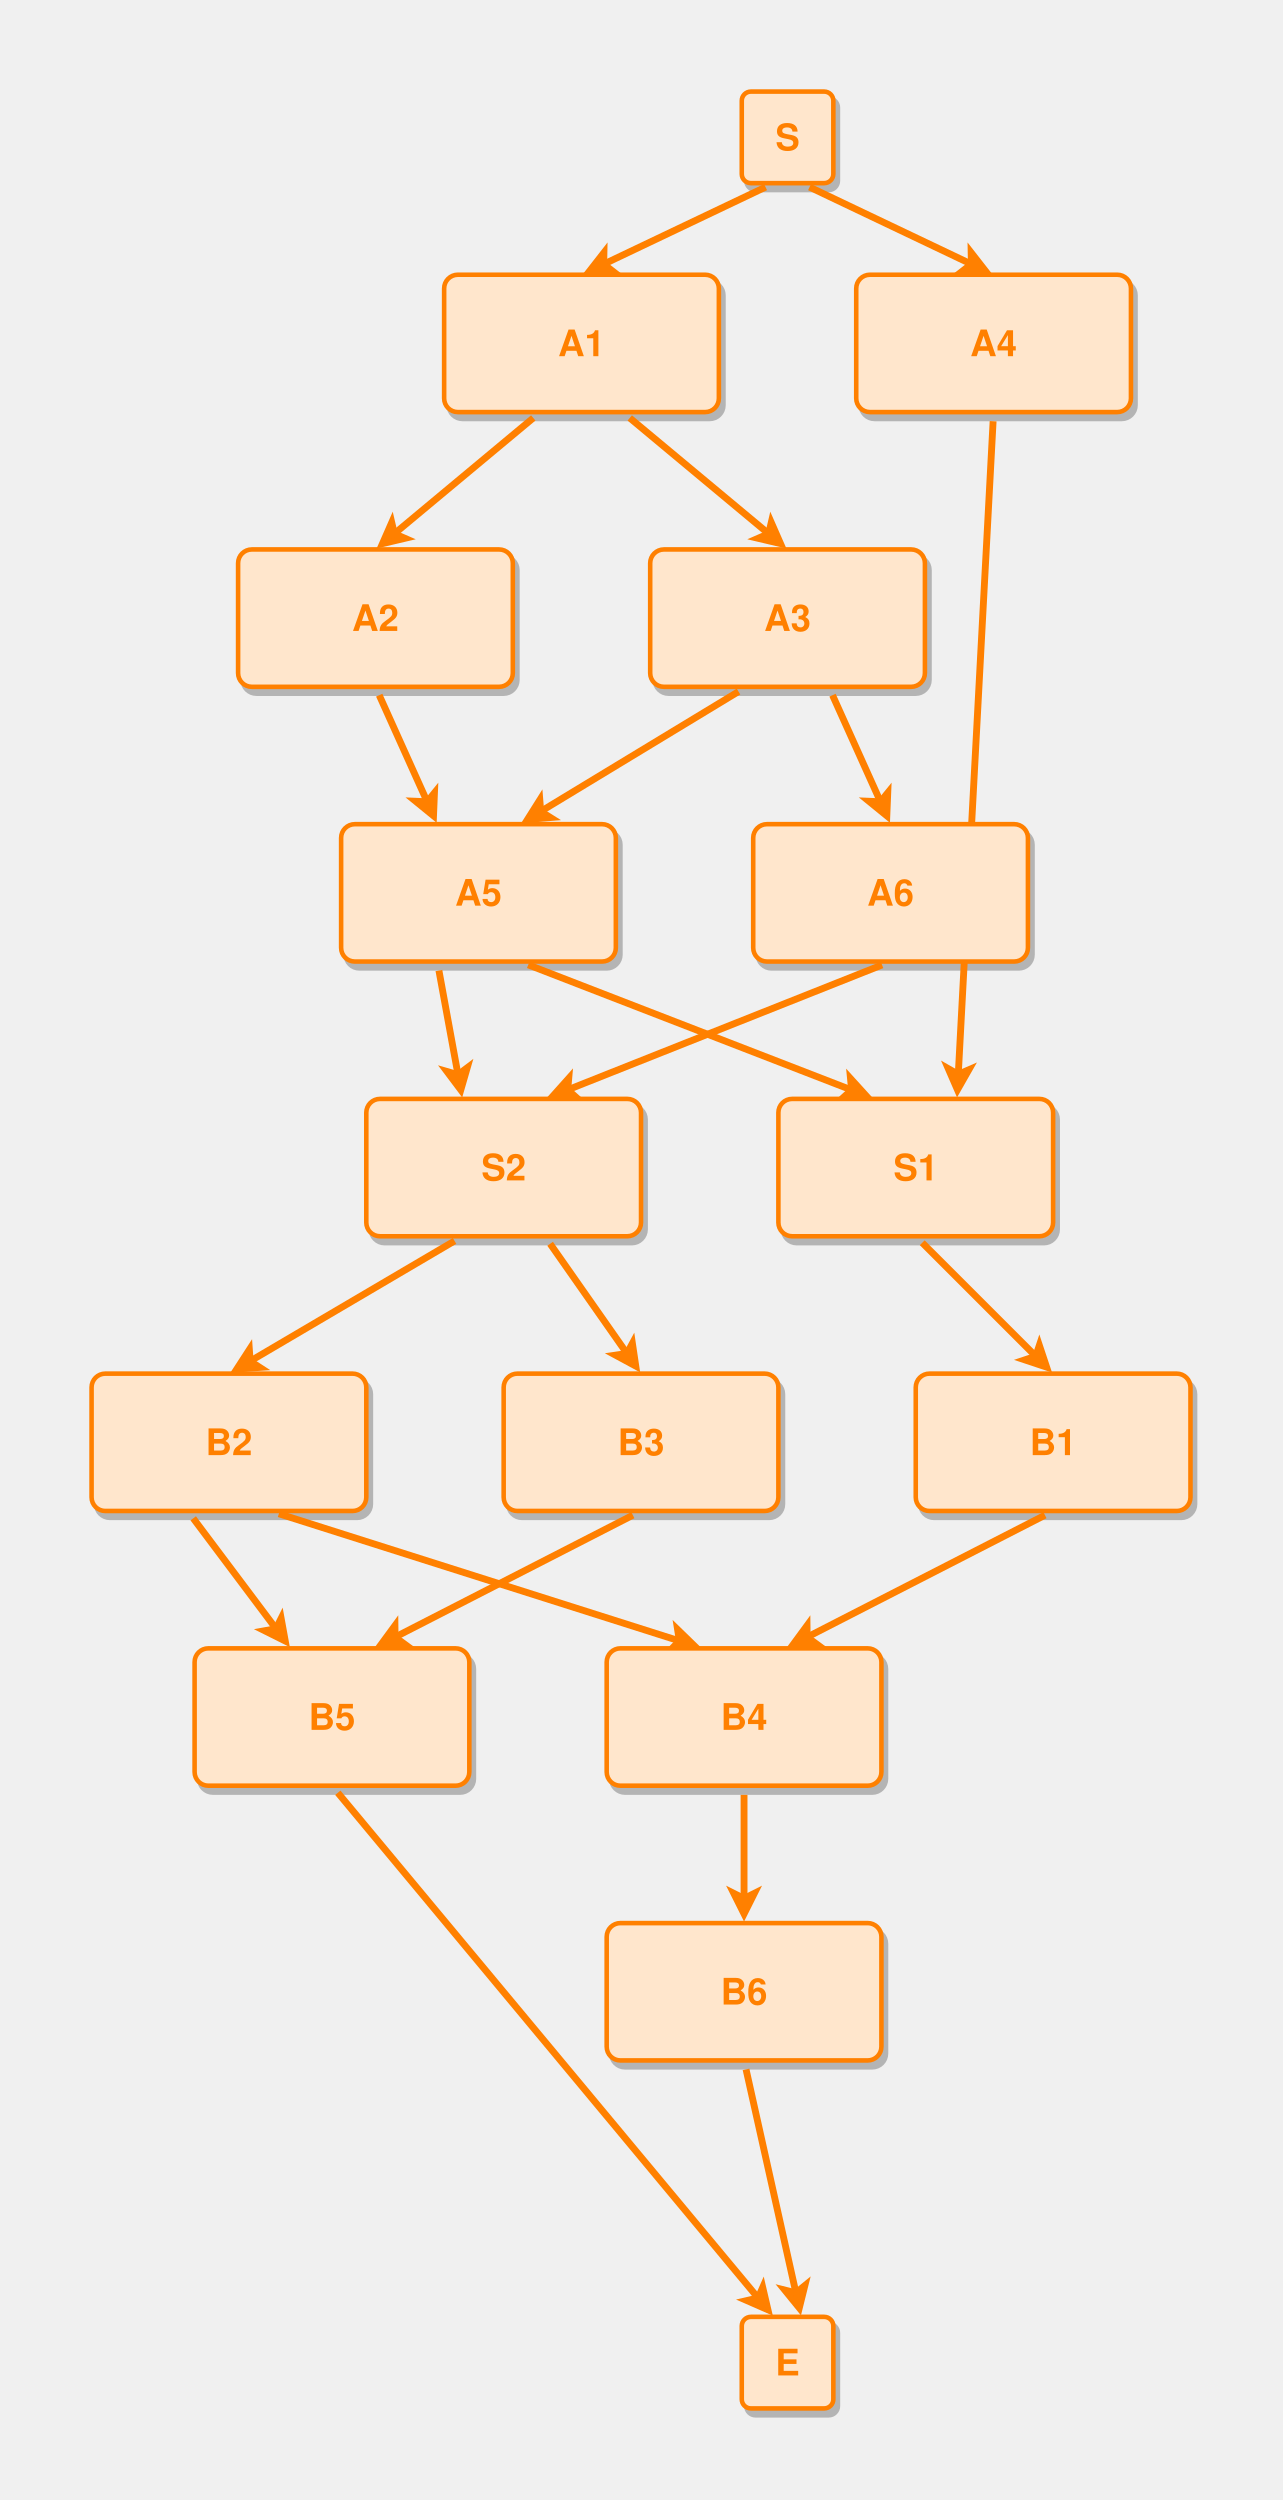
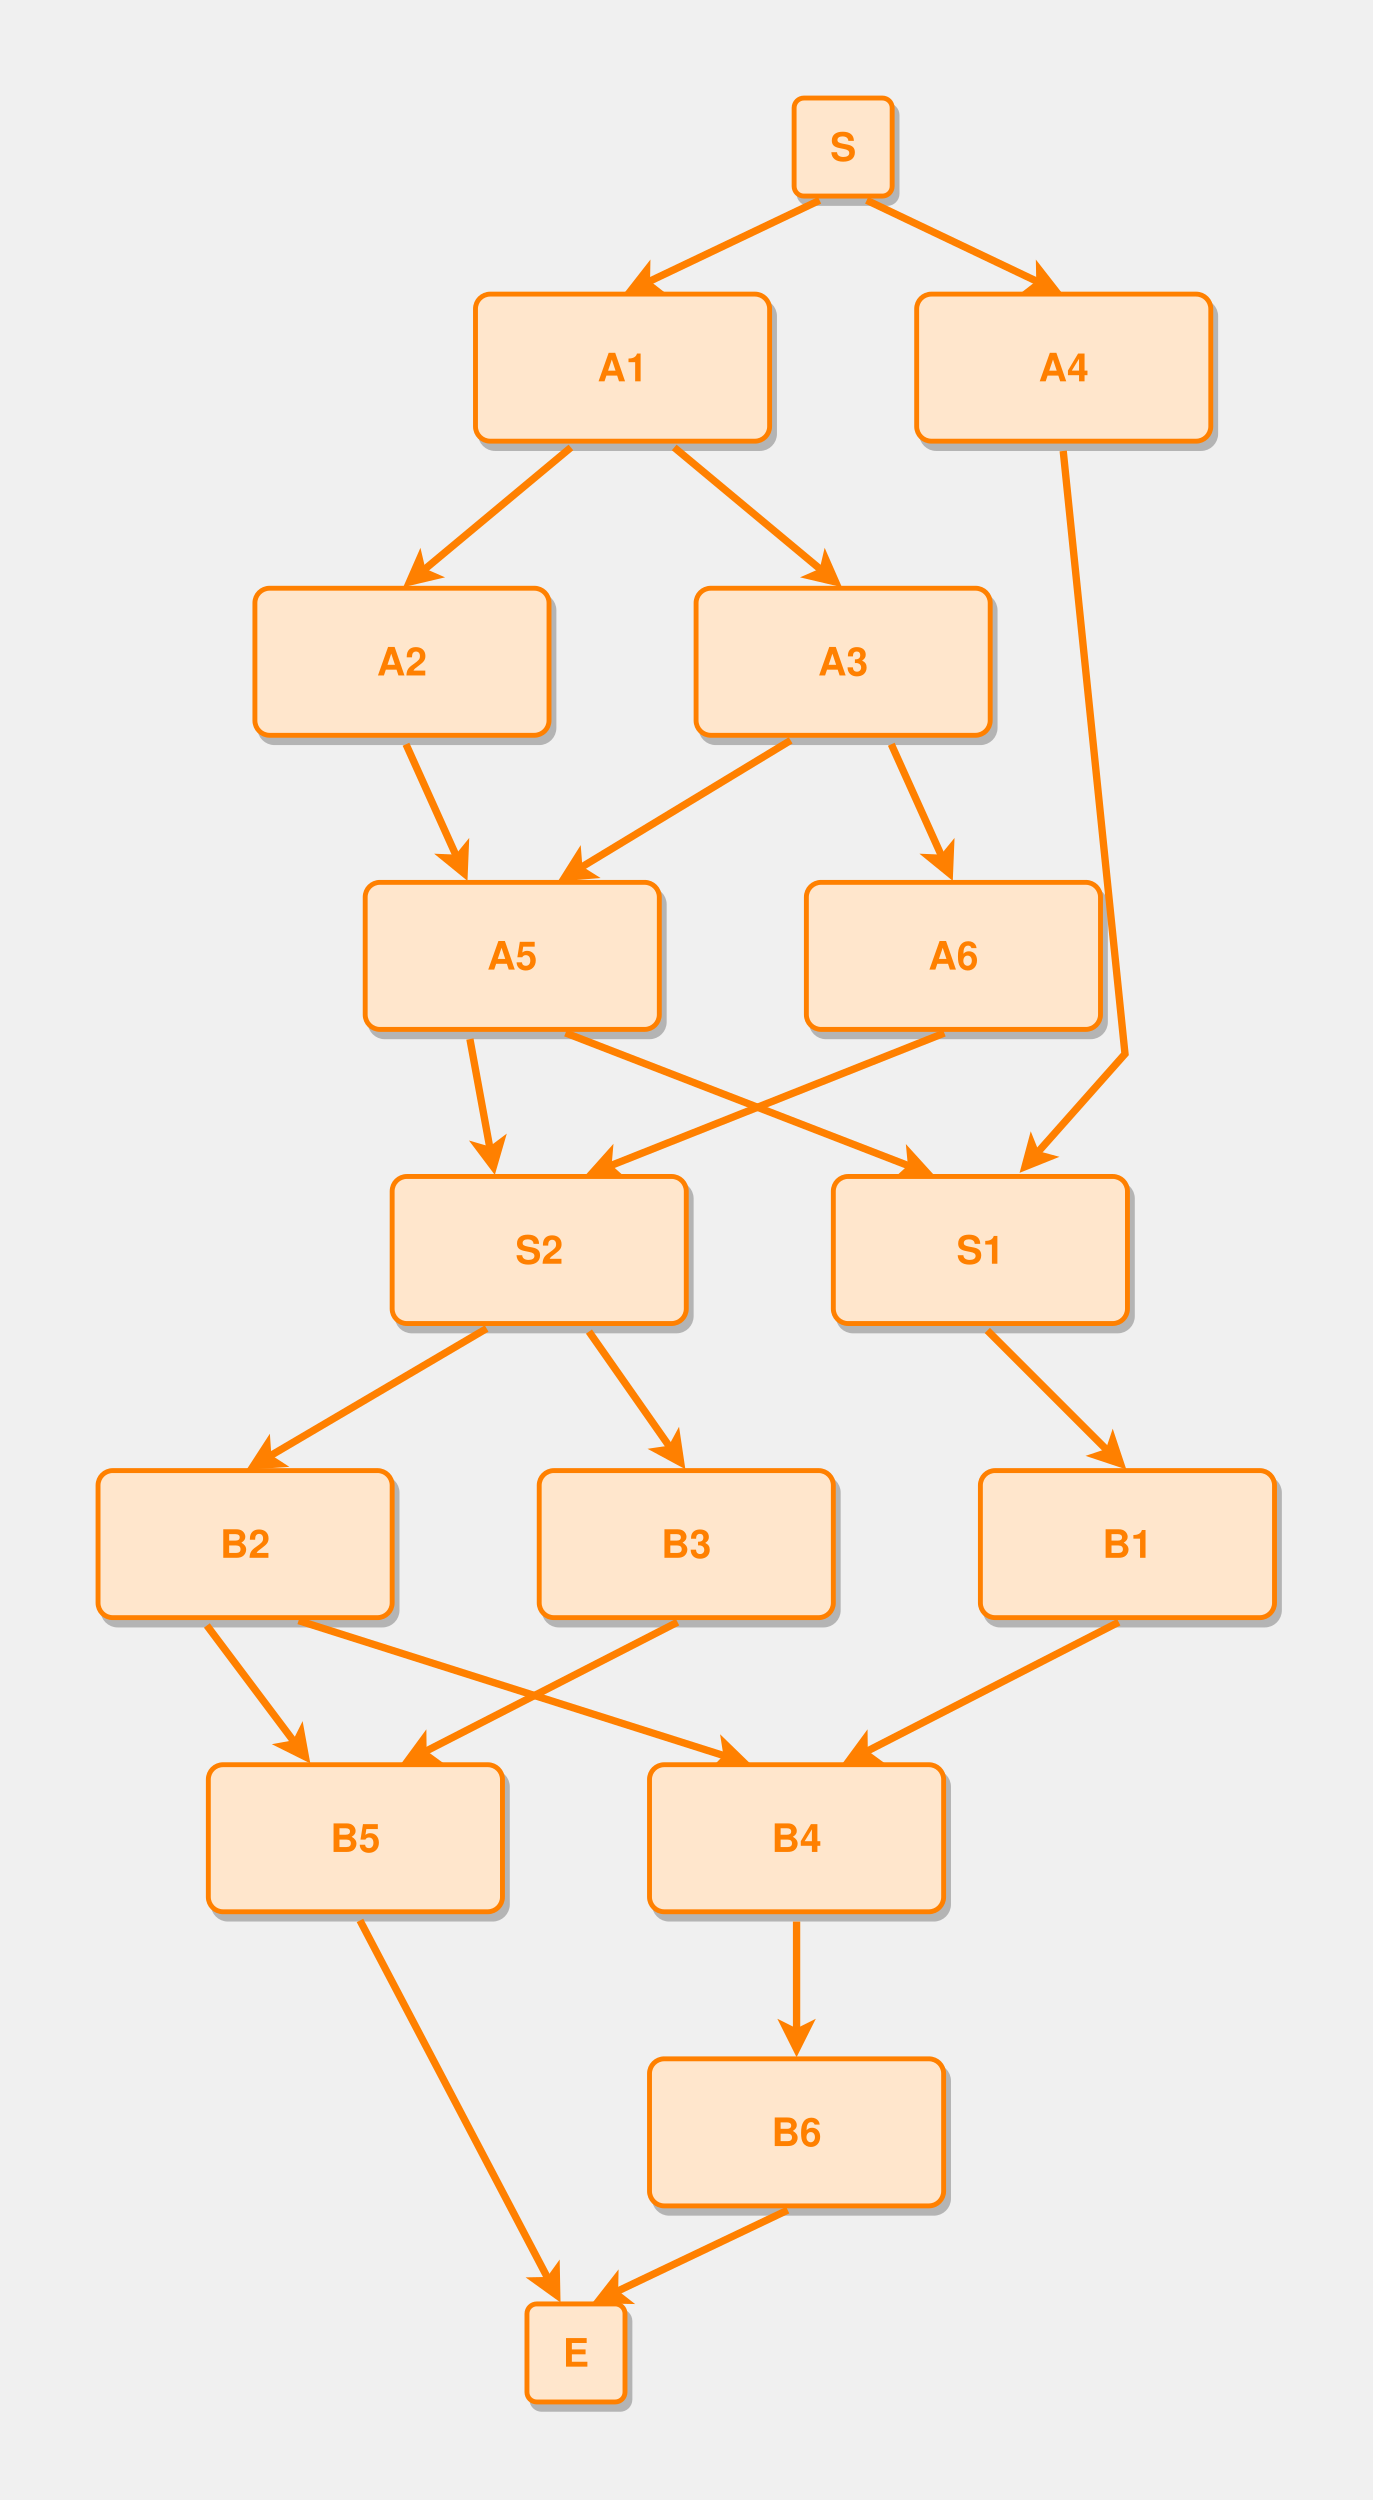
- <svg xmlns="http://www.w3.org/2000/svg" width="560" height="1092" viewBox="0 0 560 1092">
+ <svg xmlns="http://www.w3.org/2000/svg" width="560" height="1020" viewBox="0 0 560 1020">
  <defs>
  </defs>
  <g id="container-shells">
  </g>
  <g id="node-shadows">
    <rect x="194" y="120" width="120" height="60" rx="6" ry="6" fill="#000000" stroke="#000000" stroke-width="2" opacity="0.25" transform="translate(2,3)" />
    <rect x="265" y="720" width="120" height="60" rx="6" ry="6" fill="#000000" stroke="#000000" stroke-width="2" opacity="0.25" transform="translate(2,3)" />
    <rect x="85" y="720" width="120" height="60" rx="6" ry="6" fill="#000000" stroke="#000000" stroke-width="2" opacity="0.25" transform="translate(2,3)" />
    <rect x="265" y="840" width="120" height="60" rx="6" ry="6" fill="#000000" stroke="#000000" stroke-width="2" opacity="0.25" transform="translate(2,3)" />
    <rect x="340" y="480" width="120" height="60" rx="6" ry="6" fill="#000000" stroke="#000000" stroke-width="2" opacity="0.25" transform="translate(2,3)" />
    <rect x="160" y="480" width="120" height="60" rx="6" ry="6" fill="#000000" stroke="#000000" stroke-width="2" opacity="0.25" transform="translate(2,3)" />
    <rect x="324" y="40" width="40" height="40" rx="4" ry="4" fill="#000000" stroke="#000000" stroke-width="2" opacity="0.25" transform="translate(2,3)" />
-     <rect x="324" y="1012" width="40" height="40" rx="4" ry="4" fill="#000000" stroke="#000000" stroke-width="2" opacity="0.25" transform="translate(2,3)" />
+     <rect x="215" y="940" width="40" height="40" rx="4" ry="4" fill="#000000" stroke="#000000" stroke-width="2" opacity="0.25" transform="translate(2,3)" />
    <rect x="104" y="240" width="120" height="60" rx="6" ry="6" fill="#000000" stroke="#000000" stroke-width="2" opacity="0.25" transform="translate(2,3)" />
    <rect x="284" y="240" width="120" height="60" rx="6" ry="6" fill="#000000" stroke="#000000" stroke-width="2" opacity="0.25" transform="translate(2,3)" />
    <rect x="374" y="120" width="120" height="60" rx="6" ry="6" fill="#000000" stroke="#000000" stroke-width="2" opacity="0.25" transform="translate(2,3)" />
    <rect x="149" y="360" width="120" height="60" rx="6" ry="6" fill="#000000" stroke="#000000" stroke-width="2" opacity="0.25" transform="translate(2,3)" />
    <rect x="329" y="360" width="120" height="60" rx="6" ry="6" fill="#000000" stroke="#000000" stroke-width="2" opacity="0.25" transform="translate(2,3)" />
    <rect x="400" y="600" width="120" height="60" rx="6" ry="6" fill="#000000" stroke="#000000" stroke-width="2" opacity="0.25" transform="translate(2,3)" />
    <rect x="40" y="600" width="120" height="60" rx="6" ry="6" fill="#000000" stroke="#000000" stroke-width="2" opacity="0.25" transform="translate(2,3)" />
    <rect x="220" y="600" width="120" height="60" rx="6" ry="6" fill="#000000" stroke="#000000" stroke-width="2" opacity="0.25" transform="translate(2,3)" />
  </g>
  <g id="edges">
    <g class="edge" data-edge-idx="0" data-edge-base="leadsto" data-edge-from="1" data-edge-to="2">
      <line x1="232.93" y1="182.56" x2="172.26" y2="233.12" stroke="#ff8000" stroke-width="3" />
      <path d="M 167.07 237.44 L 171.11 228.22 L 172.26 233.12 L 176.87 235.13 Z" fill="#ff8000" stroke="#ff8000" stroke-width="3" stroke-miterlimit="10" />
      <text x="202" y="207" text-anchor="middle" dominant-baseline="middle" font-family="Helvetica,Inter,Segoe UI,Arial" font-size="11" paint-order="stroke" stroke="#ffffff" stroke-width="3" stroke-linejoin="round" fill="#ff8000">
      </text>
    </g>
    <g class="edge" data-edge-idx="1" data-edge-base="leadsto" data-edge-from="1" data-edge-to="3">
      <line x1="275.07" y1="182.56" x2="335.74" y2="233.12" stroke="#ff8000" stroke-width="3" />
      <path d="M 340.93 237.44 L 331.13 235.13 L 335.74 233.12 L 336.89 228.22 Z" fill="#ff8000" stroke="#ff8000" stroke-width="3" stroke-miterlimit="10" />
      <text x="305" y="207" text-anchor="middle" dominant-baseline="middle" font-family="Helvetica,Inter,Segoe UI,Arial" font-size="11" paint-order="stroke" stroke="#ffffff" stroke-width="3" stroke-linejoin="round" fill="#ff8000">
      </text>
    </g>
    <g class="edge" data-edge-idx="2" data-edge-base="leadsto" data-edge-from="10" data-edge-to="12">
      <line x1="325.00" y1="784.00" x2="325.00" y2="829.25" stroke="#ff8000" stroke-width="3" />
      <path d="M 325.00 836.00 L 320.50 827.00 L 325.00 829.25 L 329.50 827.00 Z" fill="#ff8000" stroke="#ff8000" stroke-width="3" stroke-miterlimit="10" />
      <text x="325" y="806" text-anchor="middle" dominant-baseline="middle" font-family="Helvetica,Inter,Segoe UI,Arial" font-size="11" paint-order="stroke" stroke="#ffffff" stroke-width="3" stroke-linejoin="round" fill="#ff8000">
      </text>
    </g>
    <g class="edge" data-edge-idx="3" data-edge-base="leadsto" data-edge-from="11" data-edge-to="16">
-       <line x1="147.56" y1="783.08" x2="331.13" y2="1003.74" stroke="#ff8000" stroke-width="3" />
-       <path d="M 335.44 1008.92 L 326.23 1004.88 L 331.13 1003.74 L 333.15 999.13 Z" fill="#ff8000" stroke="#ff8000" stroke-width="3" stroke-miterlimit="10" />
+       <line x1="146.86" y1="783.54" x2="224.00" y2="930.48" stroke="#ff8000" stroke-width="3" />
+       <path d="M 227.14 936.46 L 218.97 930.58 L 224.00 930.48 L 226.94 926.40 Z" fill="#ff8000" stroke="#ff8000" stroke-width="3" stroke-miterlimit="10" />
    </g>
    <g class="edge" data-edge-idx="4" data-edge-base="leadsto" data-edge-from="12" data-edge-to="16">
-       <line x1="325.87" y1="903.90" x2="347.66" y2="1001.51" stroke="#ff8000" stroke-width="3" />
-       <path d="M 349.13 1008.10 L 342.78 1000.29 L 347.66 1001.51 L 351.56 998.33 Z" fill="#ff8000" stroke="#ff8000" stroke-width="3" stroke-miterlimit="10" />
+       <line x1="321.39" y1="901.72" x2="250.71" y2="935.38" stroke="#ff8000" stroke-width="3" />
+       <path d="M 244.61 938.28 L 250.80 930.35 L 250.71 935.38 L 254.67 938.47 Z" fill="#ff8000" stroke="#ff8000" stroke-width="3" stroke-miterlimit="10" />
    </g>
    <g class="edge" data-edge-idx="5" data-edge-base="leadsto" data-edge-from="13" data-edge-to="7">
      <line x1="402.83" y1="542.83" x2="452.40" y2="592.40" stroke="#ff8000" stroke-width="3" />
      <path d="M 457.17 597.17 L 447.63 593.99 L 452.40 592.40 L 453.99 587.63 Z" fill="#ff8000" stroke="#ff8000" stroke-width="3" stroke-miterlimit="10" />
      <text x="427" y="567" text-anchor="middle" dominant-baseline="middle" font-family="Helvetica,Inter,Segoe UI,Arial" font-size="11" paint-order="stroke" stroke="#ffffff" stroke-width="3" stroke-linejoin="round" fill="#ff8000">
      </text>
    </g>
    <g class="edge" data-edge-idx="6" data-edge-base="leadsto" data-edge-from="14" data-edge-to="8">
      <line x1="198.55" y1="542.03" x2="109.27" y2="594.55" stroke="#ff8000" stroke-width="3" />
      <path d="M 103.45 597.97 L 108.92 589.53 L 109.27 594.55 L 113.49 597.29 Z" fill="#ff8000" stroke="#ff8000" stroke-width="3" stroke-miterlimit="10" />
      <text x="153" y="568" text-anchor="middle" dominant-baseline="middle" font-family="Helvetica,Inter,Segoe UI,Arial" font-size="11" paint-order="stroke" stroke="#ffffff" stroke-width="3" stroke-linejoin="round" fill="#ff8000">
      </text>
    </g>
    <g class="edge" data-edge-idx="7" data-edge-base="leadsto" data-edge-from="14" data-edge-to="9">
      <line x1="240.29" y1="543.28" x2="273.84" y2="591.19" stroke="#ff8000" stroke-width="3" />
      <path d="M 277.71 596.72 L 268.86 591.93 L 273.84 591.19 L 276.23 586.77 Z" fill="#ff8000" stroke="#ff8000" stroke-width="3" stroke-miterlimit="10" />
      <text x="256" y="567" text-anchor="middle" dominant-baseline="middle" font-family="Helvetica,Inter,Segoe UI,Arial" font-size="11" paint-order="stroke" stroke="#ffffff" stroke-width="3" stroke-linejoin="round" fill="#ff8000">
      </text>
    </g>
    <g class="edge" data-edge-idx="8" data-edge-base="leadsto" data-edge-from="15" data-edge-to="1">
      <line x1="334.39" y1="81.72" x2="263.71" y2="115.38" stroke="#ff8000" stroke-width="3" />
      <path d="M 257.61 118.28 L 263.80 110.35 L 263.71 115.38 L 267.67 118.47 Z" fill="#ff8000" stroke="#ff8000" stroke-width="3" stroke-miterlimit="10" />
    </g>
    <g class="edge" data-edge-idx="9" data-edge-base="leadsto" data-edge-from="15" data-edge-to="4">
      <line x1="353.61" y1="81.72" x2="424.29" y2="115.38" stroke="#ff8000" stroke-width="3" />
      <path d="M 430.39 118.28 L 420.33 118.47 L 424.29 115.38 L 424.20 110.35 Z" fill="#ff8000" stroke="#ff8000" stroke-width="3" stroke-miterlimit="10" />
    </g>
    <g class="edge" data-edge-idx="10" data-edge-base="leadsto" data-edge-from="2" data-edge-to="5">
      <line x1="165.64" y1="303.65" x2="186.59" y2="350.20" stroke="#ff8000" stroke-width="3" />
      <path d="M 189.36 356.35 L 181.56 349.99 L 186.59 350.20 L 189.77 346.30 Z" fill="#ff8000" stroke="#ff8000" stroke-width="3" stroke-miterlimit="10" />
      <text x="175" y="326" text-anchor="middle" dominant-baseline="middle" font-family="Helvetica,Inter,Segoe UI,Arial" font-size="11" paint-order="stroke" stroke="#ffffff" stroke-width="3" stroke-linejoin="round" fill="#ff8000">
      </text>
    </g>
    <g class="edge" data-edge-idx="11" data-edge-base="leadsto" data-edge-from="3" data-edge-to="5">
      <line x1="322.58" y1="302.07" x2="236.19" y2="354.43" stroke="#ff8000" stroke-width="3" />
      <path d="M 230.42 357.93 L 235.79 349.41 L 236.19 354.43 L 240.45 357.11 Z" fill="#ff8000" stroke="#ff8000" stroke-width="3" stroke-miterlimit="10" />
      <text x="279" y="328" text-anchor="middle" dominant-baseline="middle" font-family="Helvetica,Inter,Segoe UI,Arial" font-size="11" paint-order="stroke" stroke="#ffffff" stroke-width="3" stroke-linejoin="round" fill="#ff8000">
      </text>
    </g>
    <g class="edge" data-edge-idx="12" data-edge-base="leadsto" data-edge-from="3" data-edge-to="6">
      <line x1="363.64" y1="303.65" x2="384.59" y2="350.20" stroke="#ff8000" stroke-width="3" />
      <path d="M 387.36 356.35 L 379.56 349.99 L 384.59 350.20 L 387.77 346.30 Z" fill="#ff8000" stroke="#ff8000" stroke-width="3" stroke-miterlimit="10" />
      <text x="373" y="326" text-anchor="middle" dominant-baseline="middle" font-family="Helvetica,Inter,Segoe UI,Arial" font-size="11" paint-order="stroke" stroke="#ffffff" stroke-width="3" stroke-linejoin="round" fill="#ff8000">
      </text>
    </g>
    <g class="edge" data-edge-idx="13" data-edge-base="leadsto" data-edge-from="4" data-edge-to="13">
-       <line x1="433.79" y1="183.99" x2="418.57" y2="469.27" stroke="#ff8000" stroke-width="3" />
-       <path d="M 418.21 476.01 L 414.20 466.78 L 418.57 469.27 L 423.19 467.26 Z" fill="#ff8000" stroke="#ff8000" stroke-width="3" stroke-miterlimit="10" />
-       <text x="425" y="326" text-anchor="middle" dominant-baseline="middle" font-family="Helvetica,Inter,Segoe UI,Arial" font-size="11" paint-order="stroke" stroke="#ffffff" stroke-width="3" stroke-linejoin="round" fill="#ff8000">
+       <polyline points="433.79,183.99 459,430 422.69,470.95" fill="none" stroke="#ff8000" stroke-width="3" />
+       <path d="M 418.21 476.01 L 420.82 466.29 L 422.69 470.95 L 427.55 472.26 Z" fill="#ff8000" stroke="#ff8000" stroke-width="3" stroke-miterlimit="10" />
+       <text x="446" y="306" text-anchor="middle" dominant-baseline="middle" font-family="Helvetica,Inter,Segoe UI,Arial" font-size="11" paint-order="stroke" stroke="#ffffff" stroke-width="3" stroke-linejoin="round" fill="#ff8000">
      </text>
    </g>
    <g class="edge" data-edge-idx="14" data-edge-base="leadsto" data-edge-from="5" data-edge-to="13">
      <line x1="230.73" y1="421.44" x2="371.97" y2="476.12" stroke="#ff8000" stroke-width="3" />
      <path d="M 378.27 478.56 L 368.25 479.50 L 371.97 476.12 L 371.50 471.11 Z" fill="#ff8000" stroke="#ff8000" stroke-width="3" stroke-miterlimit="10" />
      <text x="300" y="448" text-anchor="middle" dominant-baseline="middle" font-family="Helvetica,Inter,Segoe UI,Arial" font-size="11" paint-order="stroke" stroke="#ffffff" stroke-width="3" stroke-linejoin="round" fill="#ff8000">
      </text>
    </g>
    <g class="edge" data-edge-idx="15" data-edge-base="leadsto" data-edge-from="5" data-edge-to="14">
      <line x1="191.72" y1="423.93" x2="200.06" y2="469.43" stroke="#ff8000" stroke-width="3" />
      <path d="M 201.28 476.07 L 195.23 468.02 L 200.06 469.43 L 204.08 466.40 Z" fill="#ff8000" stroke="#ff8000" stroke-width="3" stroke-miterlimit="10" />
      <text x="195" y="446" text-anchor="middle" dominant-baseline="middle" font-family="Helvetica,Inter,Segoe UI,Arial" font-size="11" paint-order="stroke" stroke="#ffffff" stroke-width="3" stroke-linejoin="round" fill="#ff8000">
      </text>
    </g>
    <g class="edge" data-edge-idx="16" data-edge-base="leadsto" data-edge-from="6" data-edge-to="14">
      <line x1="385.28" y1="421.48" x2="247.99" y2="476.03" stroke="#ff8000" stroke-width="3" />
      <path d="M 241.72 478.52 L 248.42 471.02 L 247.99 476.03 L 251.74 479.38 Z" fill="#ff8000" stroke="#ff8000" stroke-width="3" stroke-miterlimit="10" />
      <text x="316" y="448" text-anchor="middle" dominant-baseline="middle" font-family="Helvetica,Inter,Segoe UI,Arial" font-size="11" paint-order="stroke" stroke="#ffffff" stroke-width="3" stroke-linejoin="round" fill="#ff8000">
      </text>
    </g>
    <g class="edge" data-edge-idx="17" data-edge-base="leadsto" data-edge-from="7" data-edge-to="10">
      <line x1="456.44" y1="661.83" x2="352.57" y2="715.09" stroke="#ff8000" stroke-width="3" />
      <path d="M 346.56 718.17 L 352.51 710.06 L 352.57 715.09 L 356.62 718.07 Z" fill="#ff8000" stroke="#ff8000" stroke-width="3" stroke-miterlimit="10" />
      <text x="404" y="688" text-anchor="middle" dominant-baseline="middle" font-family="Helvetica,Inter,Segoe UI,Arial" font-size="11" paint-order="stroke" stroke="#ffffff" stroke-width="3" stroke-linejoin="round" fill="#ff8000">
      </text>
    </g>
    <g class="edge" data-edge-idx="18" data-edge-base="leadsto" data-edge-from="8" data-edge-to="10">
      <line x1="121.81" y1="661.21" x2="296.75" y2="716.75" stroke="#ff8000" stroke-width="3" />
      <path d="M 303.19 718.79 L 293.25 720.36 L 296.75 716.75 L 295.97 711.78 Z" fill="#ff8000" stroke="#ff8000" stroke-width="3" stroke-miterlimit="10" />
      <text x="208" y="688" text-anchor="middle" dominant-baseline="middle" font-family="Helvetica,Inter,Segoe UI,Arial" font-size="11" paint-order="stroke" stroke="#ffffff" stroke-width="3" stroke-linejoin="round" fill="#ff8000">
      </text>
    </g>
    <g class="edge" data-edge-idx="19" data-edge-base="leadsto" data-edge-from="8" data-edge-to="11">
      <line x1="84.40" y1="663.20" x2="120.55" y2="711.40" stroke="#ff8000" stroke-width="3" />
      <path d="M 124.60 716.80 L 115.60 712.30 L 120.55 711.40 L 122.80 706.90 Z" fill="#ff8000" stroke="#ff8000" stroke-width="3" stroke-miterlimit="10" />
      <text x="102" y="687" text-anchor="middle" dominant-baseline="middle" font-family="Helvetica,Inter,Segoe UI,Arial" font-size="11" paint-order="stroke" stroke="#ffffff" stroke-width="3" stroke-linejoin="round" fill="#ff8000">
      </text>
    </g>
    <g class="edge" data-edge-idx="20" data-edge-base="leadsto" data-edge-from="9" data-edge-to="11">
      <line x1="276.44" y1="661.83" x2="172.57" y2="715.09" stroke="#ff8000" stroke-width="3" />
      <path d="M 166.56 718.17 L 172.51 710.06 L 172.57 715.09 L 176.62 718.07 Z" fill="#ff8000" stroke="#ff8000" stroke-width="3" stroke-miterlimit="10" />
      <text x="224" y="688" text-anchor="middle" dominant-baseline="middle" font-family="Helvetica,Inter,Segoe UI,Arial" font-size="11" paint-order="stroke" stroke="#ffffff" stroke-width="3" stroke-linejoin="round" fill="#ff8000">
      </text>
    </g>
  </g>
  <g id="nodes">
    <rect x="194" y="120" width="120" height="60" rx="6" ry="6" fill="#ffe6cc" stroke="#ff8000" stroke-width="2" />
    <text x="254" y="150" text-anchor="middle" dominant-baseline="middle" font-family="Helvetica,Inter,Segoe UI,Arial" font-size="16" font-weight="bold" fill="#ff8000">A1</text>
    <rect x="265" y="720" width="120" height="60" rx="6" ry="6" fill="#ffe6cc" stroke="#ff8000" stroke-width="2" />
    <text x="325" y="750" text-anchor="middle" dominant-baseline="middle" font-family="Helvetica,Inter,Segoe UI,Arial" font-size="16" font-weight="bold" fill="#ff8000">B4</text>
    <rect x="85" y="720" width="120" height="60" rx="6" ry="6" fill="#ffe6cc" stroke="#ff8000" stroke-width="2" />
    <text x="145" y="750" text-anchor="middle" dominant-baseline="middle" font-family="Helvetica,Inter,Segoe UI,Arial" font-size="16" font-weight="bold" fill="#ff8000">B5</text>
    <rect x="265" y="840" width="120" height="60" rx="6" ry="6" fill="#ffe6cc" stroke="#ff8000" stroke-width="2" />
    <text x="325" y="870" text-anchor="middle" dominant-baseline="middle" font-family="Helvetica,Inter,Segoe UI,Arial" font-size="16" font-weight="bold" fill="#ff8000">B6</text>
    <rect x="340" y="480" width="120" height="60" rx="6" ry="6" fill="#ffe6cc" stroke="#ff8000" stroke-width="2" />
    <text x="400" y="510" text-anchor="middle" dominant-baseline="middle" font-family="Helvetica,Inter,Segoe UI,Arial" font-size="16" font-weight="bold" fill="#ff8000">S1</text>
    <rect x="160" y="480" width="120" height="60" rx="6" ry="6" fill="#ffe6cc" stroke="#ff8000" stroke-width="2" />
    <text x="220" y="510" text-anchor="middle" dominant-baseline="middle" font-family="Helvetica,Inter,Segoe UI,Arial" font-size="16" font-weight="bold" fill="#ff8000">S2</text>
    <rect x="324" y="40" width="40" height="40" rx="4" ry="4" fill="#ffe6cc" stroke="#ff8000" stroke-width="2" />
    <text x="344" y="60" text-anchor="middle" dominant-baseline="middle" font-family="Helvetica,Inter,Segoe UI,Arial" font-size="16" font-weight="bold" fill="#ff8000">S</text>
-     <rect x="324" y="1012" width="40" height="40" rx="4" ry="4" fill="#ffe6cc" stroke="#ff8000" stroke-width="2" />
-     <text x="344" y="1032" text-anchor="middle" dominant-baseline="middle" font-family="Helvetica,Inter,Segoe UI,Arial" font-size="16" font-weight="bold" fill="#ff8000">E</text>
+     <rect x="215" y="940" width="40" height="40" rx="4" ry="4" fill="#ffe6cc" stroke="#ff8000" stroke-width="2" />
+     <text x="235" y="960" text-anchor="middle" dominant-baseline="middle" font-family="Helvetica,Inter,Segoe UI,Arial" font-size="16" font-weight="bold" fill="#ff8000">E</text>
    <rect x="104" y="240" width="120" height="60" rx="6" ry="6" fill="#ffe6cc" stroke="#ff8000" stroke-width="2" />
    <text x="164" y="270" text-anchor="middle" dominant-baseline="middle" font-family="Helvetica,Inter,Segoe UI,Arial" font-size="16" font-weight="bold" fill="#ff8000">A2</text>
    <rect x="284" y="240" width="120" height="60" rx="6" ry="6" fill="#ffe6cc" stroke="#ff8000" stroke-width="2" />
    <text x="344" y="270" text-anchor="middle" dominant-baseline="middle" font-family="Helvetica,Inter,Segoe UI,Arial" font-size="16" font-weight="bold" fill="#ff8000">A3</text>
    <rect x="374" y="120" width="120" height="60" rx="6" ry="6" fill="#ffe6cc" stroke="#ff8000" stroke-width="2" />
    <text x="434" y="150" text-anchor="middle" dominant-baseline="middle" font-family="Helvetica,Inter,Segoe UI,Arial" font-size="16" font-weight="bold" fill="#ff8000">A4</text>
    <rect x="149" y="360" width="120" height="60" rx="6" ry="6" fill="#ffe6cc" stroke="#ff8000" stroke-width="2" />
    <text x="209" y="390" text-anchor="middle" dominant-baseline="middle" font-family="Helvetica,Inter,Segoe UI,Arial" font-size="16" font-weight="bold" fill="#ff8000">A5</text>
    <rect x="329" y="360" width="120" height="60" rx="6" ry="6" fill="#ffe6cc" stroke="#ff8000" stroke-width="2" />
    <text x="389" y="390" text-anchor="middle" dominant-baseline="middle" font-family="Helvetica,Inter,Segoe UI,Arial" font-size="16" font-weight="bold" fill="#ff8000">A6</text>
    <rect x="400" y="600" width="120" height="60" rx="6" ry="6" fill="#ffe6cc" stroke="#ff8000" stroke-width="2" />
    <text x="460" y="630" text-anchor="middle" dominant-baseline="middle" font-family="Helvetica,Inter,Segoe UI,Arial" font-size="16" font-weight="bold" fill="#ff8000">B1</text>
    <rect x="40" y="600" width="120" height="60" rx="6" ry="6" fill="#ffe6cc" stroke="#ff8000" stroke-width="2" />
    <text x="100" y="630" text-anchor="middle" dominant-baseline="middle" font-family="Helvetica,Inter,Segoe UI,Arial" font-size="16" font-weight="bold" fill="#ff8000">B2</text>
    <rect x="220" y="600" width="120" height="60" rx="6" ry="6" fill="#ffe6cc" stroke="#ff8000" stroke-width="2" />
    <text x="280" y="630" text-anchor="middle" dominant-baseline="middle" font-family="Helvetica,Inter,Segoe UI,Arial" font-size="16" font-weight="bold" fill="#ff8000">B3</text>
  </g>
</svg>
